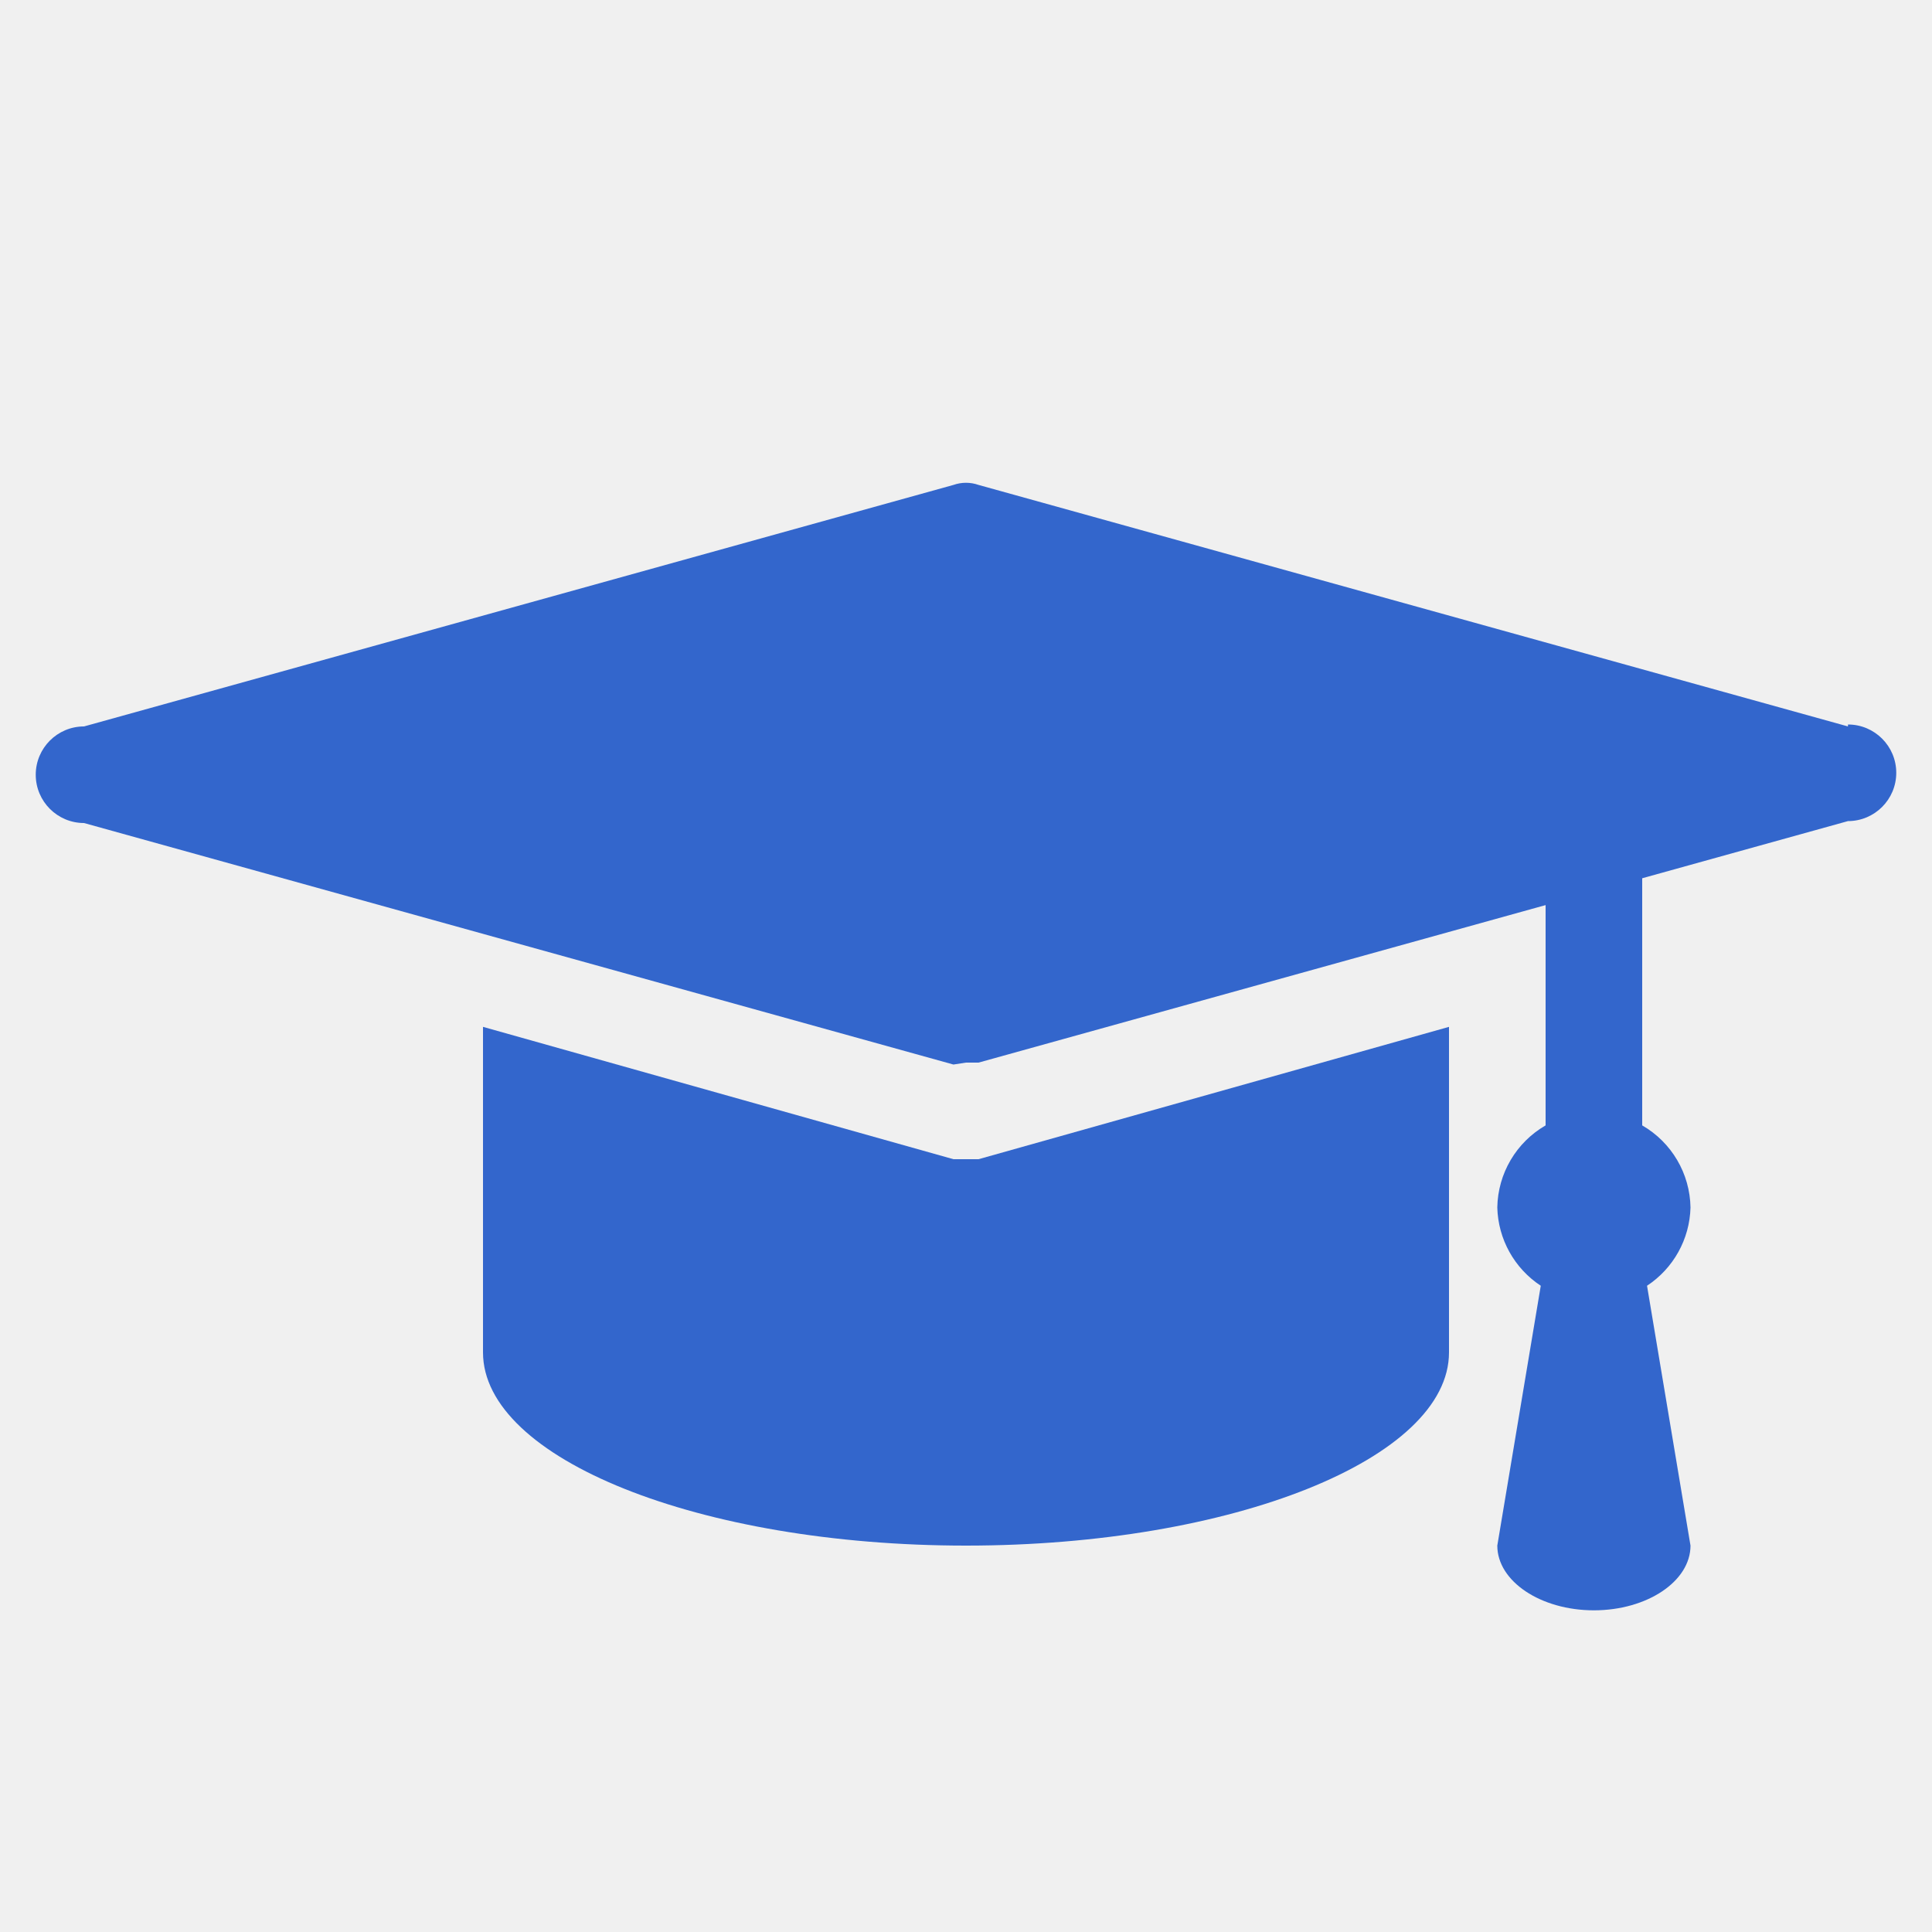
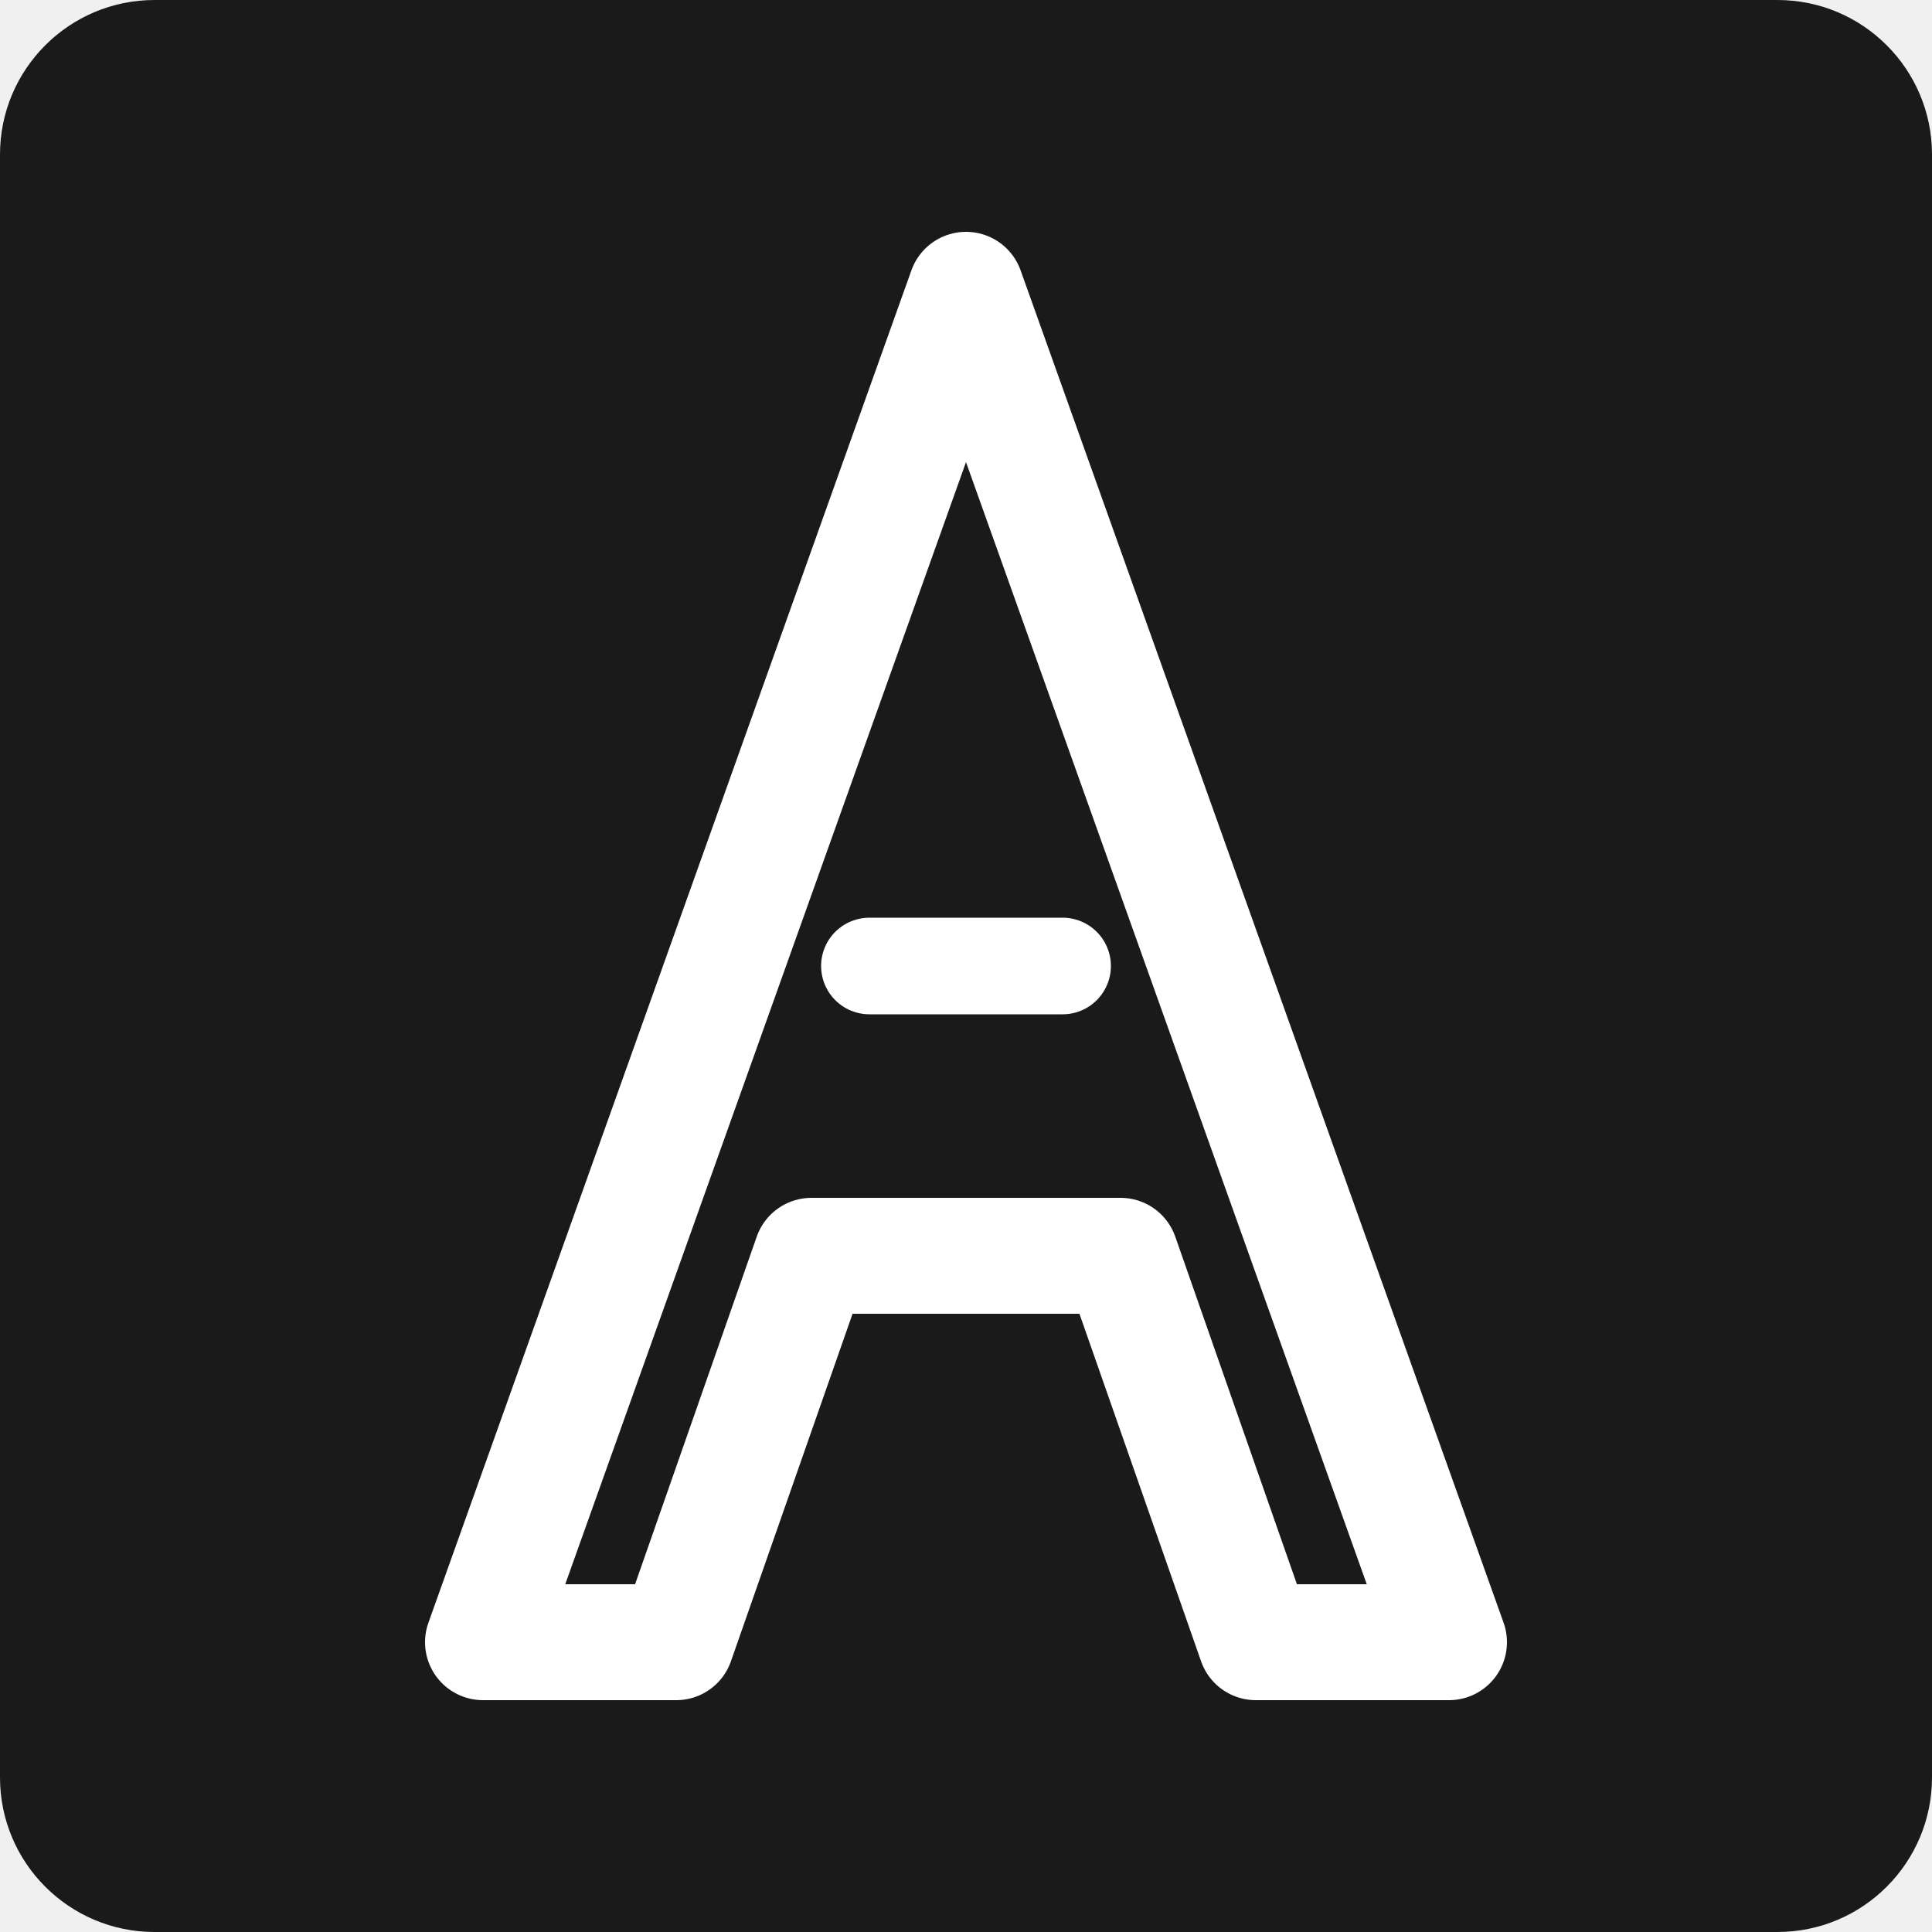
- <svg xmlns="http://www.w3.org/2000/svg" viewBox="2 2 20 20">
-   <path d="M12.13,14,12,14l-.13,0L7,12.63V16c0,1.1,2.24,2,5,2s5-.9,5-2V12.63Z" fill="#36c" />
-   <path d="M21.13,9.52l-9-2.5a.39.39,0,0,0-.26,0l-9,2.5a.5.5,0,0,0,0,1l9,2.5L12,13l.13,0,9-2.5a.5.5,0,0,0,0-1Z" fill="#36c" />
-   <path d="M19.5,14.5a1,1,0,0,0-.5-.85V10H18v3.65a1,1,0,0,0-.5.85,1,1,0,0,0,.45.81L17.5,18c0,.37.45.67,1,.67s1-.3,1-.67l-.45-2.69A1,1,0,0,0,19.5,14.5Z" fill="#36c" />
+ <svg xmlns="http://www.w3.org/2000/svg" viewBox="0 0 100 100">
+   <rect width="100" height="100" fill="#1a1a1a" rx="8" />
+   <path d="M 50 15 L 25 85 L 35 85 L 42 65 L 58 65 L 65 85 L 75 85 L 50 15 Z" fill="none" stroke="#ffffff" stroke-width="6" stroke-linecap="round" stroke-linejoin="round" />
+   <line x1="45" y1="50" x2="55" y2="50" stroke="#ffffff" stroke-width="5" stroke-linecap="round" />
</svg>
